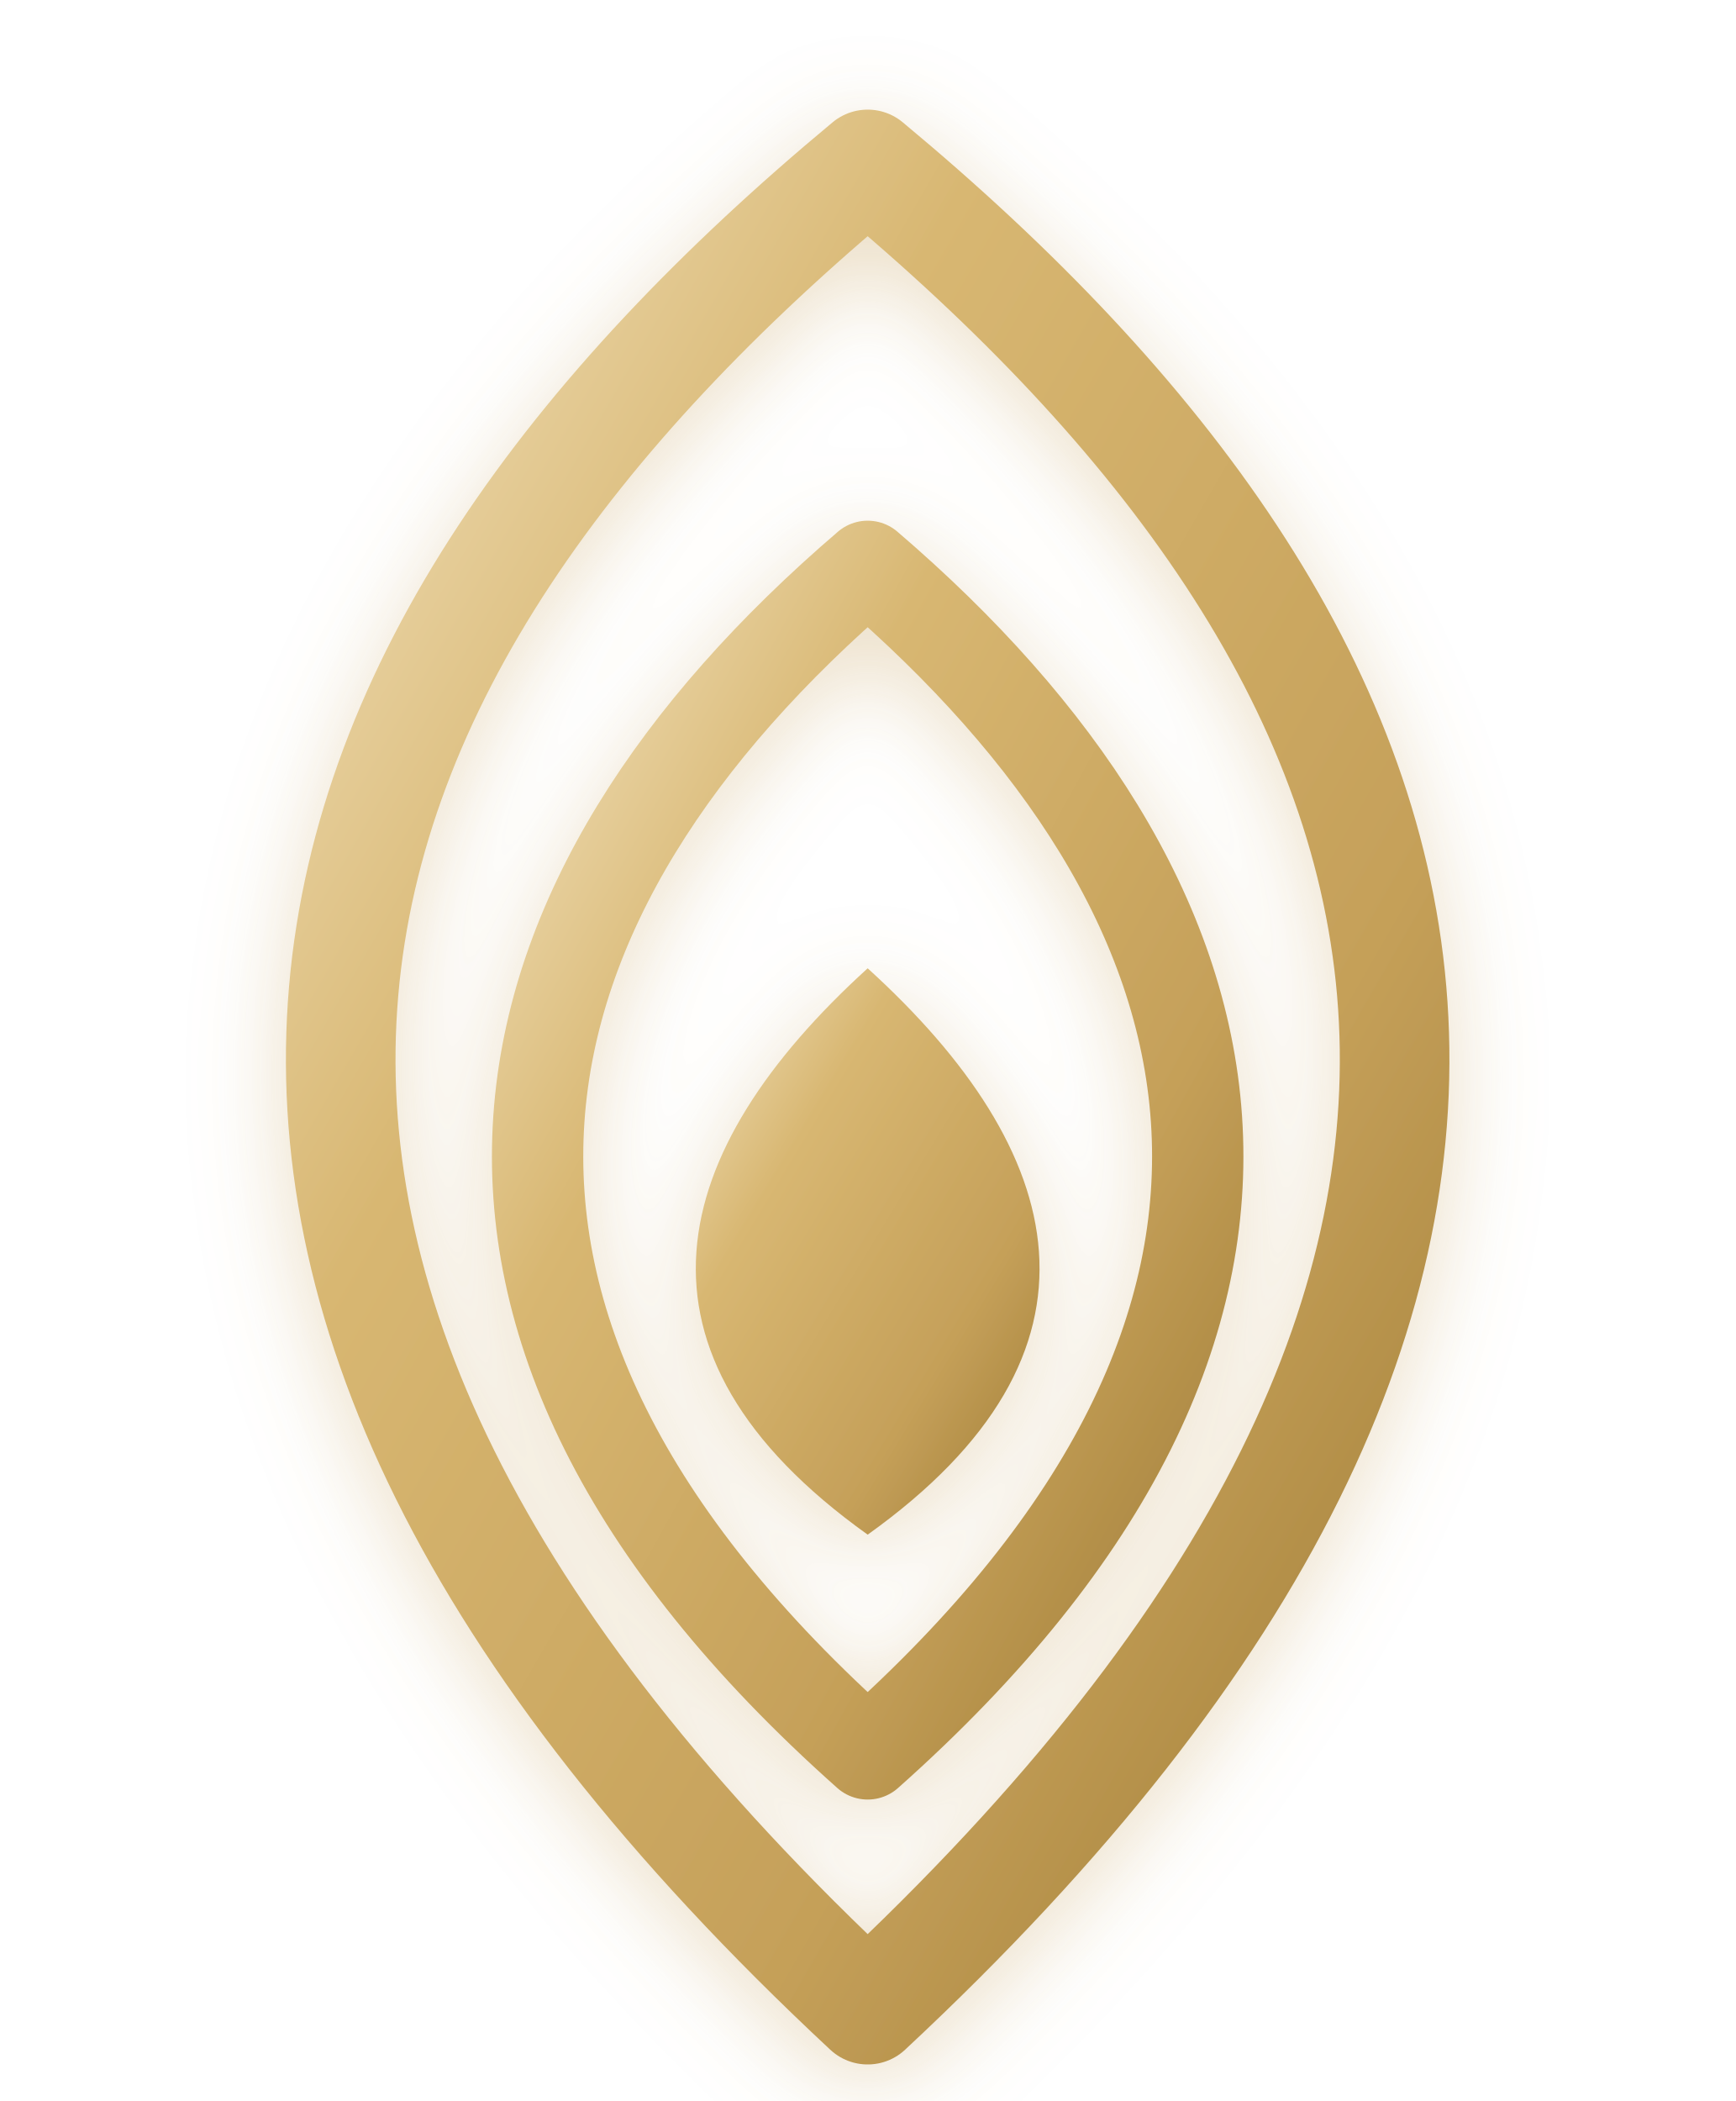
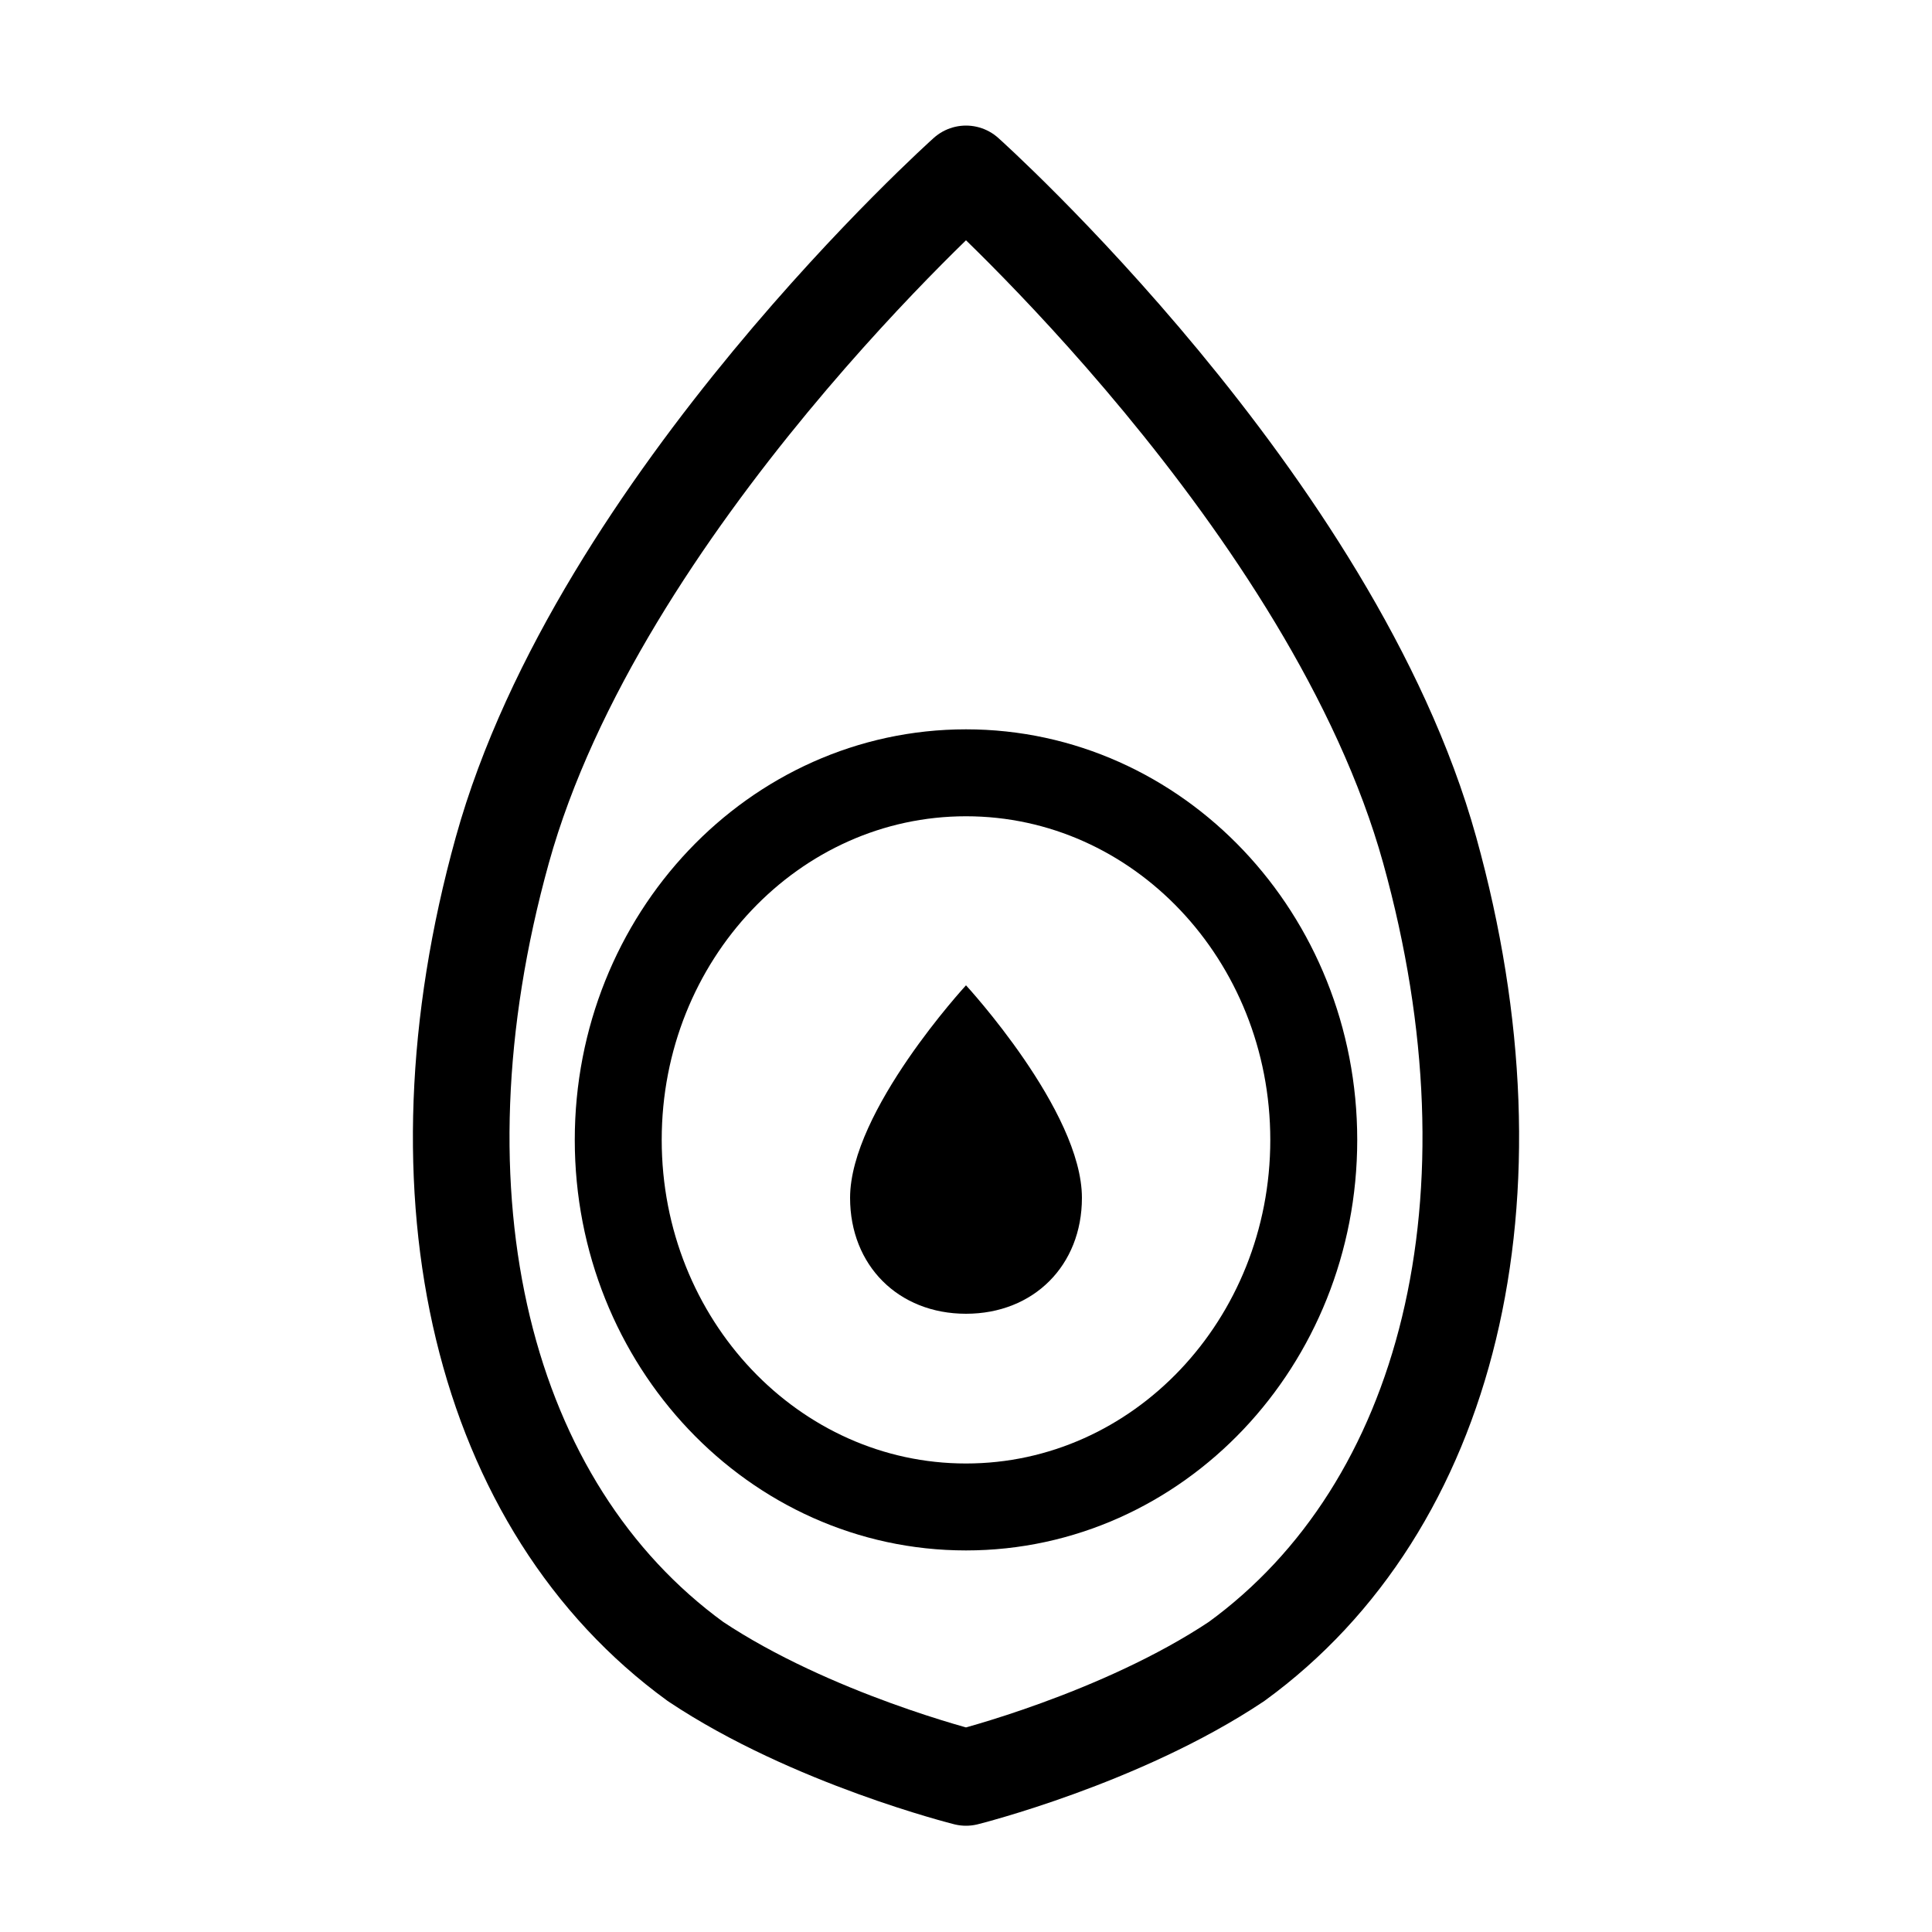
- <svg xmlns="http://www.w3.org/2000/svg" viewBox="0 0 190 230" width="100%" height="auto">
-   <defs>
-     <linearGradient id="emblemGold" x1="0%" y1="0%" x2="100%" y2="100%">
-       <stop offset="0%" stop-color="#F2E2BE" />
-       <stop offset="30%" stop-color="#D8B772" />
-       <stop offset="70%" stop-color="#C5A059" />
-       <stop offset="100%" stop-color="#9E7B35" />
-     </linearGradient>
-     <filter id="emblemGlow" x="-20%" y="-20%" width="140%" height="140%">
-       <feDropShadow dx="0" dy="2" stdDeviation="5" flood-color="#C5A059" flood-opacity="0.35" />
-     </filter>
-   </defs>
-   <g transform="translate(-5, 0)" filter="url(#emblemGlow)">
-     <path d="M 100 18 C 165 72, 188 138, 100 220 C 12 138, 35 72, 100 18 Z" fill="none" stroke="url(#emblemGold)" stroke-width="12" stroke-linecap="round" stroke-linejoin="round" />
-     <path d="M 100 62 C 142 98, 154 144, 100 192 C 46 144, 58 98, 100 62 Z" fill="none" stroke="url(#emblemGold)" stroke-width="10" stroke-linecap="round" stroke-linejoin="round" />
-     <path d="M 100 106 C 122 126, 128 148, 100 168 C 72 148, 78 126, 100 106 Z" fill="url(#emblemGold)" />
-   </g>
+ <svg xmlns="http://www.w3.org/2000/svg" viewBox="0 0 200 200" fill="none">
+   <path d="M 100 18            C 100 18, 62 52, 52 88            C 42 124, 50 156, 72 172            C 84 180, 100 184, 100 184            C 100 184, 116 180, 128 172            C 150 156, 158 124, 148 88            C 138 52, 100 18, 100 18 Z" stroke="currentColor" stroke-width="10" stroke-linecap="round" stroke-linejoin="round" fill="none" />
+   <ellipse cx="100" cy="118" rx="36" ry="38" stroke="currentColor" stroke-width="9" fill="none" />
+   <path d="M 100 102            C 100 102, 88 115, 88 124            C 88 131, 93 136, 100 136            C 107 136, 112 131, 112 124            C 112 115, 100 102, 100 102 Z" fill="currentColor" />
</svg>
